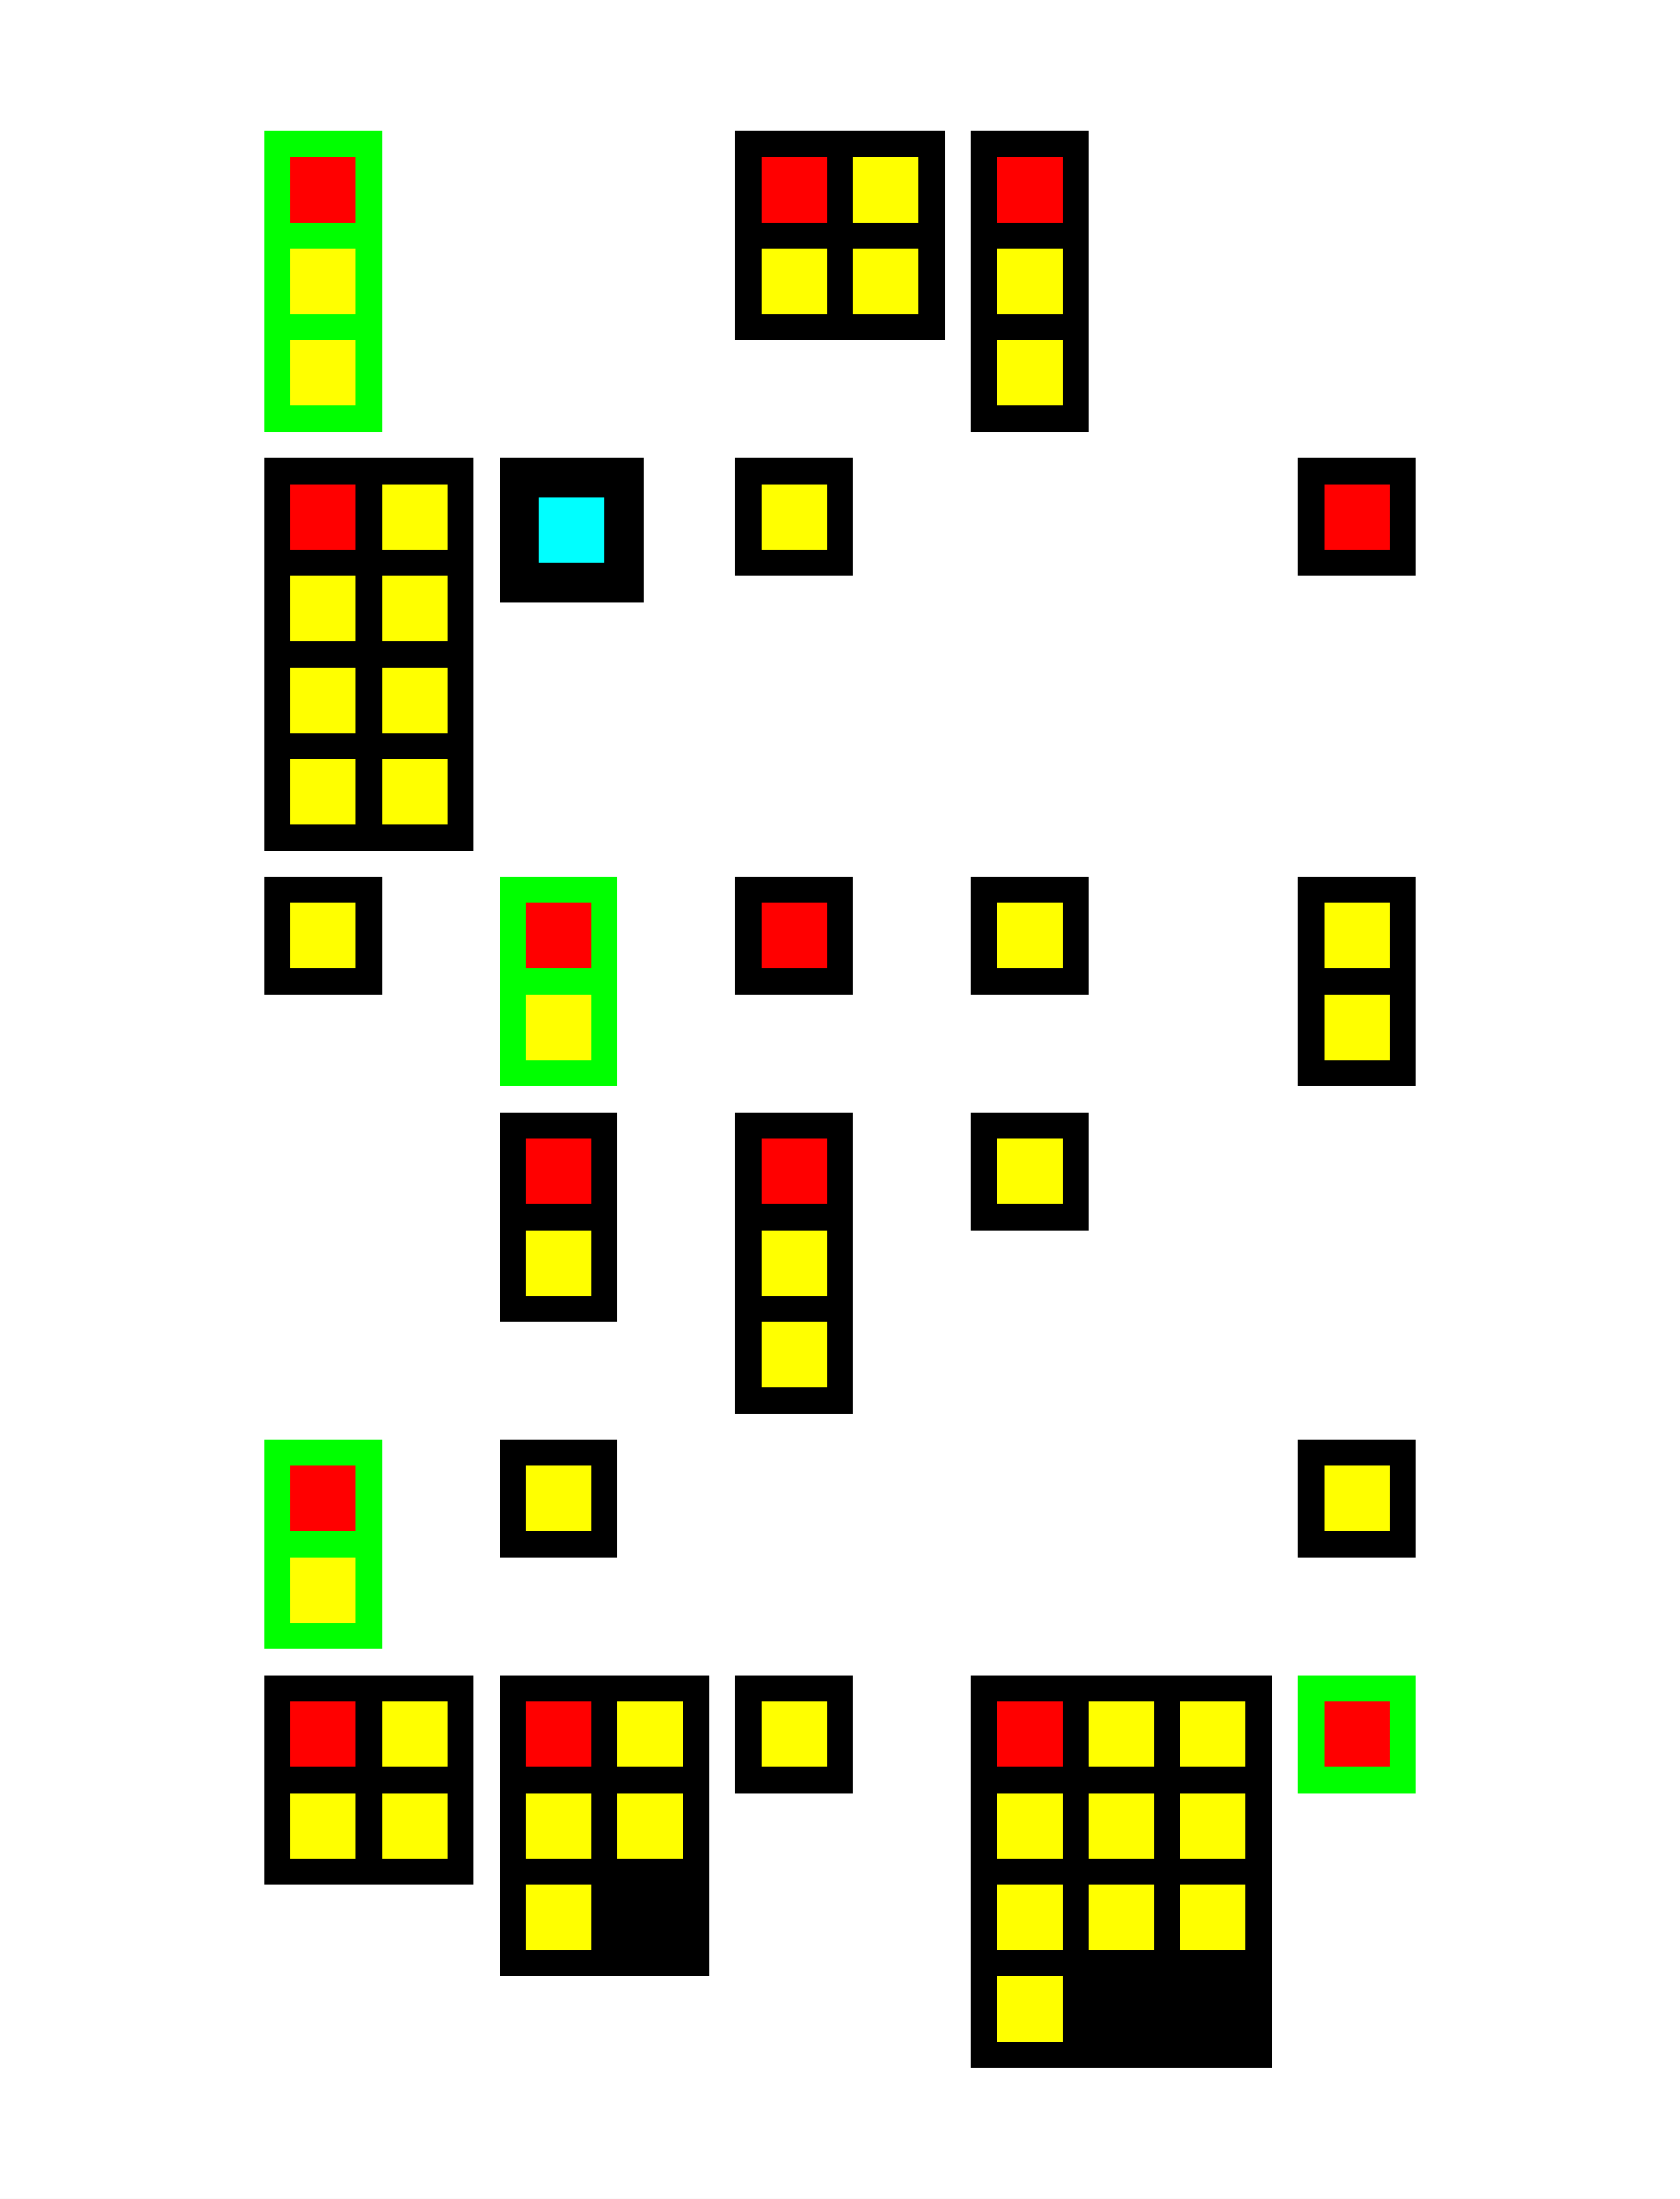
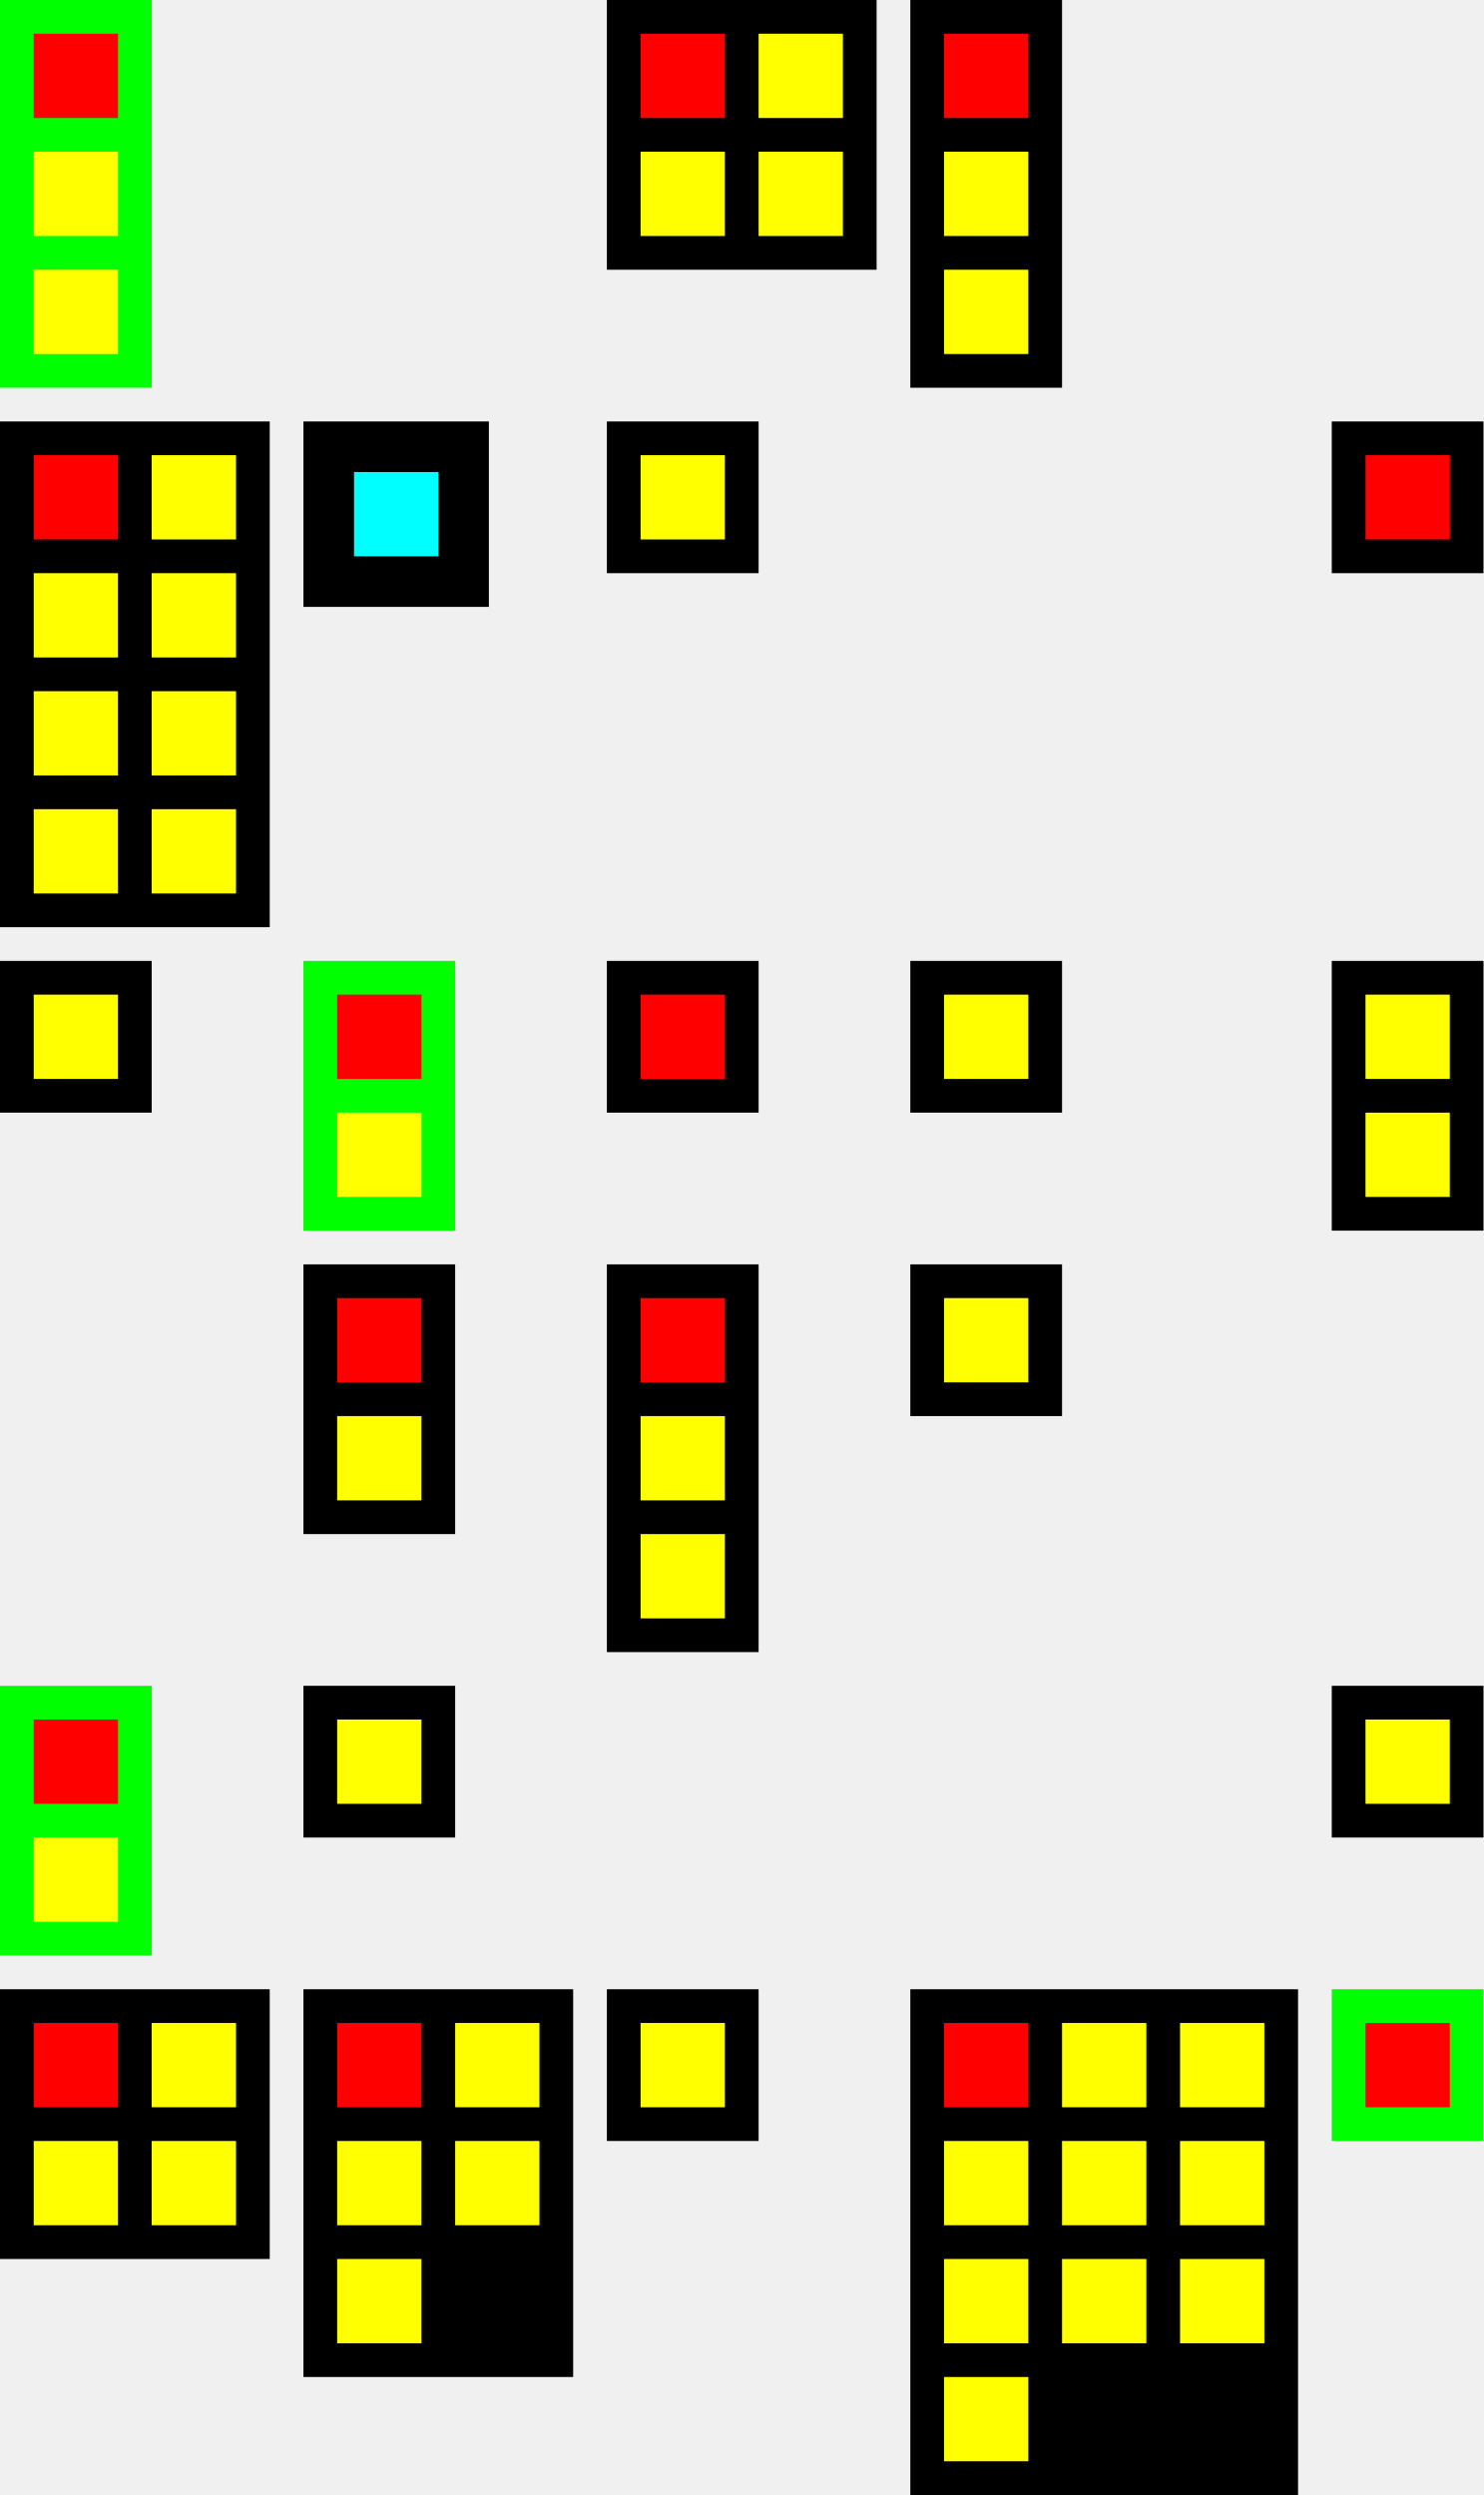
- <svg xmlns="http://www.w3.org/2000/svg" width="1324" height="1733">
-   <rect fill="white" width="1324" height="1732.804" />
+ <svg xmlns="http://www.w3.org/2000/svg" width="907.659" height="1526.516" version="1.1" id="svg108">
+   <defs id="defs108" />
  <clipPath id="cl_1dd">
-     <rect width="1324" height="1732.804" />
+     <rect width="1324" height="1732.804" id="rect2" x="0" y="0" />
  </clipPath>
-   <g clip-path="url(#cl_1dd)">
-     <rect fill="lime" transform="matrix(10.3143 0 0 10.3143 208.17 103.143)" width="9" height="23" />
+   <g clip-path="url(#cl_1dd)" id="g108" transform="translate(-208.17,-103.143)">
+     <rect fill="#00ff00" transform="matrix(10.3143,0,0,10.3143,208.17,103.143)" width="9" height="23" id="rect3" x="0" y="0" />
    <clipPath id="cl_1de">
-       <rect x="208.17" y="103.143" width="92.829" height="237.229" />
-     </clipPath>
-     <g clip-path="url(#cl_1de)">
-       <rect fill="red" transform="matrix(10.3143 0 0 10.3143 228.799 123.772)" width="5" height="5" />
-       <rect fill="yellow" transform="matrix(10.3143 0 0 10.3143 228.799 195.972)" width="5" height="5" />
-       <rect fill="yellow" transform="matrix(10.3143 0 0 10.3143 228.799 268.172)" width="5" height="5" />
-     </g>
-     <rect transform="matrix(10.3143 0 0 10.3143 579.486 103.143)" width="16" height="16" />
+       <rect x="208.17" y="103.143" width="92.829" height="237.229" id="rect4" />
+     </clipPath>
+     <g clip-path="url(#cl_1de)" id="g7">
+       <rect fill="#ff0000" transform="matrix(10.3143,0,0,10.3143,228.799,123.772)" width="5" height="5" id="rect5" x="0" y="0" />
+       <rect fill="#ffff00" transform="matrix(10.3143,0,0,10.3143,228.799,195.972)" width="5" height="5" id="rect6" x="0" y="0" />
+       <rect fill="#ffff00" transform="matrix(10.3143,0,0,10.3143,228.799,268.172)" width="5" height="5" id="rect7" x="0" y="0" />
+     </g>
+     <rect transform="matrix(10.3143,0,0,10.3143,579.486,103.143)" width="16" height="16" id="rect8" x="0" y="0" />
    <clipPath id="cl_1df">
-       <rect x="579.486" y="103.143" width="165.029" height="165.029" />
-     </clipPath>
-     <g clip-path="url(#cl_1df)">
-       <rect fill="red" transform="matrix(10.3143 0 0 10.3143 600.114 123.772)" width="5" height="5" />
-       <rect fill="yellow" transform="matrix(10.3143 0 0 10.3143 672.314 123.772)" width="5" height="5" />
-       <rect fill="yellow" transform="matrix(10.3143 0 0 10.3143 600.114 195.972)" width="5" height="5" />
-       <rect fill="yellow" transform="matrix(10.3143 0 0 10.3143 672.314 195.972)" width="5" height="5" />
-     </g>
-     <rect transform="matrix(10.3143 0 0 10.3143 765.143 103.143)" width="9" height="23" />
+       <rect x="579.486" y="103.143" width="165.029" height="165.029" id="rect9" />
+     </clipPath>
+     <g clip-path="url(#cl_1df)" id="g13">
+       <rect fill="#ff0000" transform="matrix(10.3143,0,0,10.3143,600.114,123.772)" width="5" height="5" id="rect10" x="0" y="0" />
+       <rect fill="#ffff00" transform="matrix(10.3143,0,0,10.3143,672.314,123.772)" width="5" height="5" id="rect11" x="0" y="0" />
+       <rect fill="#ffff00" transform="matrix(10.3143,0,0,10.3143,600.114,195.972)" width="5" height="5" id="rect12" x="0" y="0" />
+       <rect fill="#ffff00" transform="matrix(10.3143,0,0,10.3143,672.314,195.972)" width="5" height="5" id="rect13" x="0" y="0" />
+     </g>
+     <rect transform="matrix(10.3143,0,0,10.3143,765.143,103.143)" width="9" height="23" id="rect14" x="0" y="0" />
    <clipPath id="cl_1e0">
-       <rect x="765.143" y="103.143" width="92.829" height="237.229" />
-     </clipPath>
-     <g clip-path="url(#cl_1e0)">
-       <rect fill="red" transform="matrix(10.3143 0 0 10.3143 785.772 123.772)" width="5" height="5" />
-       <rect fill="yellow" transform="matrix(10.3143 0 0 10.3143 785.772 195.972)" width="5" height="5" />
-       <rect fill="yellow" transform="matrix(10.3143 0 0 10.3143 785.772 268.172)" width="5" height="5" />
-     </g>
-     <rect transform="matrix(10.3143 0 0 10.3143 208.17 361.001)" width="16" height="30" />
+       <rect x="765.143" y="103.143" width="92.829" height="237.229" id="rect15" />
+     </clipPath>
+     <g clip-path="url(#cl_1e0)" id="g18">
+       <rect fill="#ff0000" transform="matrix(10.3143,0,0,10.3143,785.772,123.772)" width="5" height="5" id="rect16" x="0" y="0" />
+       <rect fill="#ffff00" transform="matrix(10.3143,0,0,10.3143,785.772,195.972)" width="5" height="5" id="rect17" x="0" y="0" />
+       <rect fill="#ffff00" transform="matrix(10.3143,0,0,10.3143,785.772,268.172)" width="5" height="5" id="rect18" x="0" y="0" />
+     </g>
+     <rect transform="matrix(10.3143,0,0,10.3143,208.17,361.001)" width="16" height="30" id="rect19" x="0" y="0" />
    <clipPath id="cl_1e1">
-       <rect x="208.17" y="361.001" width="165.029" height="309.429" />
-     </clipPath>
-     <g clip-path="url(#cl_1e1)">
-       <rect fill="red" transform="matrix(10.3143 0 0 10.3143 228.799 381.629)" width="5" height="5" />
-       <rect fill="yellow" transform="matrix(10.3143 0 0 10.3143 300.999 381.629)" width="5" height="5" />
-       <rect fill="yellow" transform="matrix(10.3143 0 0 10.3143 228.799 453.83)" width="5" height="5" />
-       <rect fill="yellow" transform="matrix(10.3143 0 0 10.3143 300.999 453.83)" width="5" height="5" />
-       <rect fill="yellow" transform="matrix(10.3143 0 0 10.3143 228.799 526.03)" width="5" height="5" />
-       <rect fill="yellow" transform="matrix(10.3143 0 0 10.3143 300.999 526.03)" width="5" height="5" />
-       <rect fill="yellow" transform="matrix(10.3143 0 0 10.3143 228.799 598.23)" width="5" height="5" />
-       <rect fill="yellow" transform="matrix(10.3143 0 0 10.3143 300.999 598.23)" width="5" height="5" />
-     </g>
-     <rect transform="matrix(10.3143 0 0 10.3143 393.828 361.001)" width="11" height="11" />
+       <rect x="208.17" y="361.001" width="165.029" height="309.429" id="rect20" />
+     </clipPath>
+     <g clip-path="url(#cl_1e1)" id="g28">
+       <rect fill="#ff0000" transform="matrix(10.3143,0,0,10.3143,228.799,381.629)" width="5" height="5" id="rect21" x="0" y="0" />
+       <rect fill="#ffff00" transform="matrix(10.3143,0,0,10.3143,300.999,381.629)" width="5" height="5" id="rect22" x="0" y="0" />
+       <rect fill="#ffff00" transform="matrix(10.3143,0,0,10.3143,228.799,453.83)" width="5" height="5" id="rect23" x="0" y="0" />
+       <rect fill="#ffff00" transform="matrix(10.3143,0,0,10.3143,300.999,453.83)" width="5" height="5" id="rect24" x="0" y="0" />
+       <rect fill="#ffff00" transform="matrix(10.3143,0,0,10.3143,228.799,526.03)" width="5" height="5" id="rect25" x="0" y="0" />
+       <rect fill="#ffff00" transform="matrix(10.3143,0,0,10.3143,300.999,526.03)" width="5" height="5" id="rect26" x="0" y="0" />
+       <rect fill="#ffff00" transform="matrix(10.3143,0,0,10.3143,228.799,598.23)" width="5" height="5" id="rect27" x="0" y="0" />
+       <rect fill="#ffff00" transform="matrix(10.3143,0,0,10.3143,300.999,598.23)" width="5" height="5" id="rect28" x="0" y="0" />
+     </g>
+     <rect transform="matrix(10.3143,0,0,10.3143,393.828,361.001)" width="11" height="11" id="rect29" x="0" y="0" />
    <clipPath id="cl_1e2">
-       <rect x="393.828" y="361.001" width="113.457" height="113.457" />
-     </clipPath>
-     <g clip-path="url(#cl_1e2)">
-       <rect fill="aqua" transform="matrix(10.3143 0 0 10.3143 424.771 391.944)" width="5" height="5" />
-     </g>
-     <rect transform="matrix(10.3143 0 0 10.3143 579.486 361.001)" width="9" height="9" />
+       <rect x="393.828" y="361.001" width="113.457" height="113.457" id="rect30" />
+     </clipPath>
+     <g clip-path="url(#cl_1e2)" id="g31">
+       <rect fill="#00ffff" transform="matrix(10.3143,0,0,10.3143,424.771,391.944)" width="5" height="5" id="rect31" x="0" y="0" />
+     </g>
+     <rect transform="matrix(10.3143,0,0,10.3143,579.486,361.001)" width="9" height="9" id="rect32" x="0" y="0" />
    <clipPath id="cl_1e3">
-       <rect x="579.486" y="361.001" width="92.829" height="92.829" />
-     </clipPath>
-     <g clip-path="url(#cl_1e3)">
-       <rect fill="yellow" transform="matrix(10.3143 0 0 10.3143 600.114 381.629)" width="5" height="5" />
-     </g>
-     <rect transform="matrix(10.3143 0 0 10.3143 1023 361.001)" width="9" height="9" />
+       <rect x="579.486" y="361.001" width="92.829" height="92.829" id="rect33" />
+     </clipPath>
+     <g clip-path="url(#cl_1e3)" id="g34">
+       <rect fill="#ffff00" transform="matrix(10.3143,0,0,10.3143,600.114,381.629)" width="5" height="5" id="rect34" x="0" y="0" />
+     </g>
+     <rect transform="matrix(10.3143,0,0,10.3143,1023,361.001)" width="9" height="9" id="rect35" x="0" y="0" />
    <clipPath id="cl_1e4">
-       <rect x="1023.001" y="361.001" width="92.829" height="92.829" />
-     </clipPath>
-     <g clip-path="url(#cl_1e4)">
-       <rect fill="red" transform="matrix(10.3143 0 0 10.3143 1043.63 381.629)" width="5" height="5" />
-     </g>
-     <rect transform="matrix(10.3143 0 0 10.3143 208.17 691.059)" width="9" height="9" />
+       <rect x="1023.001" y="361.001" width="92.829" height="92.829" id="rect36" />
+     </clipPath>
+     <g clip-path="url(#cl_1e4)" id="g37">
+       <rect fill="#ff0000" transform="matrix(10.3143,0,0,10.3143,1043.63,381.629)" width="5" height="5" id="rect37" x="0" y="0" />
+     </g>
+     <rect transform="matrix(10.3143,0,0,10.3143,208.17,691.059)" width="9" height="9" id="rect38" x="0" y="0" />
    <clipPath id="cl_1e5">
-       <rect x="208.17" y="691.059" width="92.829" height="92.829" />
-     </clipPath>
-     <g clip-path="url(#cl_1e5)">
-       <rect fill="yellow" transform="matrix(10.3143 0 0 10.3143 228.799 711.687)" width="5" height="5" />
-     </g>
-     <rect fill="lime" transform="matrix(10.3143 0 0 10.3143 393.828 691.059)" width="9" height="16" />
+       <rect x="208.17" y="691.059" width="92.829" height="92.829" id="rect39" />
+     </clipPath>
+     <g clip-path="url(#cl_1e5)" id="g40">
+       <rect fill="#ffff00" transform="matrix(10.3143,0,0,10.3143,228.799,711.687)" width="5" height="5" id="rect40" x="0" y="0" />
+     </g>
+     <rect fill="#00ff00" transform="matrix(10.3143,0,0,10.3143,393.828,691.059)" width="9" height="16" id="rect41" x="0" y="0" />
    <clipPath id="cl_1e6">
-       <rect x="393.828" y="691.059" width="92.829" height="165.029" />
-     </clipPath>
-     <g clip-path="url(#cl_1e6)">
-       <rect fill="red" transform="matrix(10.3143 0 0 10.3143 414.457 711.687)" width="5" height="5" />
-       <rect fill="yellow" transform="matrix(10.3143 0 0 10.3143 414.457 783.888)" width="5" height="5" />
-     </g>
-     <rect transform="matrix(10.3143 0 0 10.3143 579.486 691.059)" width="9" height="9" />
+       <rect x="393.828" y="691.059" width="92.829" height="165.029" id="rect42" />
+     </clipPath>
+     <g clip-path="url(#cl_1e6)" id="g44">
+       <rect fill="#ff0000" transform="matrix(10.3143,0,0,10.3143,414.457,711.687)" width="5" height="5" id="rect43" x="0" y="0" />
+       <rect fill="#ffff00" transform="matrix(10.3143,0,0,10.3143,414.457,783.888)" width="5" height="5" id="rect44" x="0" y="0" />
+     </g>
+     <rect transform="matrix(10.3143,0,0,10.3143,579.486,691.059)" width="9" height="9" id="rect45" x="0" y="0" />
    <clipPath id="cl_1e7">
-       <rect x="579.486" y="691.059" width="92.829" height="92.829" />
-     </clipPath>
-     <g clip-path="url(#cl_1e7)">
-       <rect fill="red" transform="matrix(10.3143 0 0 10.3143 600.114 711.687)" width="5" height="5" />
-     </g>
-     <rect transform="matrix(10.3143 0 0 10.3143 765.143 691.059)" width="9" height="9" />
+       <rect x="579.486" y="691.059" width="92.829" height="92.829" id="rect46" />
+     </clipPath>
+     <g clip-path="url(#cl_1e7)" id="g47">
+       <rect fill="#ff0000" transform="matrix(10.3143,0,0,10.3143,600.114,711.687)" width="5" height="5" id="rect47" x="0" y="0" />
+     </g>
+     <rect transform="matrix(10.3143,0,0,10.3143,765.143,691.059)" width="9" height="9" id="rect48" x="0" y="0" />
    <clipPath id="cl_1e8">
-       <rect x="765.143" y="691.059" width="92.829" height="92.829" />
-     </clipPath>
-     <g clip-path="url(#cl_1e8)">
-       <rect fill="yellow" transform="matrix(10.3143 0 0 10.3143 785.772 711.687)" width="5" height="5" />
-     </g>
-     <rect transform="matrix(10.3143 0 0 10.3143 1023 691.059)" width="9" height="16" />
+       <rect x="765.143" y="691.059" width="92.829" height="92.829" id="rect49" />
+     </clipPath>
+     <g clip-path="url(#cl_1e8)" id="g50">
+       <rect fill="#ffff00" transform="matrix(10.3143,0,0,10.3143,785.772,711.687)" width="5" height="5" id="rect50" x="0" y="0" />
+     </g>
+     <rect transform="matrix(10.3143,0,0,10.3143,1023,691.059)" width="9" height="16" id="rect51" x="0" y="0" />
    <clipPath id="cl_1e9">
-       <rect x="1023.001" y="691.059" width="92.829" height="165.029" />
-     </clipPath>
-     <g clip-path="url(#cl_1e9)">
-       <rect fill="yellow" transform="matrix(10.3143 0 0 10.3143 1043.63 711.687)" width="5" height="5" />
-       <rect fill="yellow" transform="matrix(10.3143 0 0 10.3143 1043.63 783.888)" width="5" height="5" />
-     </g>
-     <rect transform="matrix(10.3143 0 0 10.3143 393.828 876.716)" width="9" height="16" />
+       <rect x="1023.001" y="691.059" width="92.829" height="165.029" id="rect52" />
+     </clipPath>
+     <g clip-path="url(#cl_1e9)" id="g54">
+       <rect fill="#ffff00" transform="matrix(10.3143,0,0,10.3143,1043.63,711.687)" width="5" height="5" id="rect53" x="0" y="0" />
+       <rect fill="#ffff00" transform="matrix(10.3143,0,0,10.3143,1043.63,783.888)" width="5" height="5" id="rect54" x="0" y="0" />
+     </g>
+     <rect transform="matrix(10.3143,0,0,10.3143,393.828,876.716)" width="9" height="16" id="rect55" x="0" y="0" />
    <clipPath id="cl_1ea">
-       <rect x="393.828" y="876.716" width="92.829" height="165.029" />
-     </clipPath>
-     <g clip-path="url(#cl_1ea)">
-       <rect fill="red" transform="matrix(10.3143 0 0 10.3143 414.457 897.345)" width="5" height="5" />
-       <rect fill="yellow" transform="matrix(10.3143 0 0 10.3143 414.457 969.545)" width="5" height="5" />
-     </g>
-     <rect transform="matrix(10.3143 0 0 10.3143 579.486 876.716)" width="9" height="23" />
+       <rect x="393.828" y="876.716" width="92.829" height="165.029" id="rect56" />
+     </clipPath>
+     <g clip-path="url(#cl_1ea)" id="g58">
+       <rect fill="#ff0000" transform="matrix(10.3143,0,0,10.3143,414.457,897.345)" width="5" height="5" id="rect57" x="0" y="0" />
+       <rect fill="#ffff00" transform="matrix(10.3143,0,0,10.3143,414.457,969.545)" width="5" height="5" id="rect58" x="0" y="0" />
+     </g>
+     <rect transform="matrix(10.3143,0,0,10.3143,579.486,876.716)" width="9" height="23" id="rect59" x="0" y="0" />
    <clipPath id="cl_1eb">
-       <rect x="579.486" y="876.716" width="92.829" height="237.229" />
-     </clipPath>
-     <g clip-path="url(#cl_1eb)">
-       <rect fill="red" transform="matrix(10.3143 0 0 10.3143 600.114 897.345)" width="5" height="5" />
-       <rect fill="yellow" transform="matrix(10.3143 0 0 10.3143 600.114 969.545)" width="5" height="5" />
-       <rect fill="yellow" transform="matrix(10.3143 0 0 10.3143 600.114 1041.75)" width="5" height="5" />
-     </g>
-     <rect transform="matrix(10.3143 0 0 10.3143 765.143 876.716)" width="9" height="9" />
+       <rect x="579.486" y="876.716" width="92.829" height="237.229" id="rect60" />
+     </clipPath>
+     <g clip-path="url(#cl_1eb)" id="g63">
+       <rect fill="#ff0000" transform="matrix(10.3143,0,0,10.3143,600.114,897.345)" width="5" height="5" id="rect61" x="0" y="0" />
+       <rect fill="#ffff00" transform="matrix(10.3143,0,0,10.3143,600.114,969.545)" width="5" height="5" id="rect62" x="0" y="0" />
+       <rect fill="#ffff00" transform="matrix(10.3143,0,0,10.3143,600.114,1041.75)" width="5" height="5" id="rect63" x="0" y="0" />
+     </g>
+     <rect transform="matrix(10.3143,0,0,10.3143,765.143,876.716)" width="9" height="9" id="rect64" x="0" y="0" />
    <clipPath id="cl_1ec">
-       <rect x="765.143" y="876.716" width="92.829" height="92.829" />
-     </clipPath>
-     <g clip-path="url(#cl_1ec)">
-       <rect fill="yellow" transform="matrix(10.3143 0 0 10.3143 785.772 897.345)" width="5" height="5" />
-     </g>
-     <rect fill="lime" transform="matrix(10.3143 0 0 10.3143 208.17 1134.57)" width="9" height="16" />
+       <rect x="765.143" y="876.716" width="92.829" height="92.829" id="rect65" />
+     </clipPath>
+     <g clip-path="url(#cl_1ec)" id="g66">
+       <rect fill="#ffff00" transform="matrix(10.3143,0,0,10.3143,785.772,897.345)" width="5" height="5" id="rect66" x="0" y="0" />
+     </g>
+     <rect fill="#00ff00" transform="matrix(10.3143,0,0,10.3143,208.17,1134.57)" width="9" height="16" id="rect67" x="0" y="0" />
    <clipPath id="cl_1ed">
-       <rect x="208.17" y="1134.574" width="92.829" height="165.029" />
-     </clipPath>
-     <g clip-path="url(#cl_1ed)">
-       <rect fill="red" transform="matrix(10.3143 0 0 10.3143 228.799 1155.2)" width="5" height="5" />
-       <rect fill="yellow" transform="matrix(10.3143 0 0 10.3143 228.799 1227.4)" width="5" height="5" />
-     </g>
-     <rect transform="matrix(10.3143 0 0 10.3143 393.828 1134.57)" width="9" height="9" />
+       <rect x="208.17" y="1134.574" width="92.829" height="165.029" id="rect68" />
+     </clipPath>
+     <g clip-path="url(#cl_1ed)" id="g70">
+       <rect fill="#ff0000" transform="matrix(10.3143,0,0,10.3143,228.799,1155.2)" width="5" height="5" id="rect69" x="0" y="0" />
+       <rect fill="#ffff00" transform="matrix(10.3143,0,0,10.3143,228.799,1227.4)" width="5" height="5" id="rect70" x="0" y="0" />
+     </g>
+     <rect transform="matrix(10.3143,0,0,10.3143,393.828,1134.57)" width="9" height="9" id="rect71" x="0" y="0" />
    <clipPath id="cl_1ee">
-       <rect x="393.828" y="1134.574" width="92.829" height="92.829" />
-     </clipPath>
-     <g clip-path="url(#cl_1ee)">
-       <rect fill="yellow" transform="matrix(10.3143 0 0 10.3143 414.457 1155.2)" width="5" height="5" />
-     </g>
-     <rect transform="matrix(10.3143 0 0 10.3143 1023 1134.57)" width="9" height="9" />
+       <rect x="393.828" y="1134.574" width="92.829" height="92.829" id="rect72" />
+     </clipPath>
+     <g clip-path="url(#cl_1ee)" id="g73">
+       <rect fill="#ffff00" transform="matrix(10.3143,0,0,10.3143,414.457,1155.2)" width="5" height="5" id="rect73" x="0" y="0" />
+     </g>
+     <rect transform="matrix(10.3143,0,0,10.3143,1023,1134.57)" width="9" height="9" id="rect74" x="0" y="0" />
    <clipPath id="cl_1ef">
-       <rect x="1023.001" y="1134.574" width="92.829" height="92.829" />
-     </clipPath>
-     <g clip-path="url(#cl_1ef)">
-       <rect fill="yellow" transform="matrix(10.3143 0 0 10.3143 1043.63 1155.2)" width="5" height="5" />
-     </g>
-     <rect transform="matrix(10.3143 0 0 10.3143 208.17 1320.23)" width="16" height="16" />
+       <rect x="1023.001" y="1134.574" width="92.829" height="92.829" id="rect75" />
+     </clipPath>
+     <g clip-path="url(#cl_1ef)" id="g76">
+       <rect fill="#ffff00" transform="matrix(10.3143,0,0,10.3143,1043.63,1155.2)" width="5" height="5" id="rect76" x="0" y="0" />
+     </g>
+     <rect transform="matrix(10.3143,0,0,10.3143,208.17,1320.23)" width="16" height="16" id="rect77" x="0" y="0" />
    <clipPath id="cl_1f0">
-       <rect x="208.17" y="1320.232" width="165.029" height="165.029" />
-     </clipPath>
-     <g clip-path="url(#cl_1f0)">
-       <rect fill="red" transform="matrix(10.3143 0 0 10.3143 228.799 1340.86)" width="5" height="5" />
-       <rect fill="yellow" transform="matrix(10.3143 0 0 10.3143 300.999 1340.86)" width="5" height="5" />
-       <rect fill="yellow" transform="matrix(10.3143 0 0 10.3143 228.799 1413.06)" width="5" height="5" />
-       <rect fill="yellow" transform="matrix(10.3143 0 0 10.3143 300.999 1413.06)" width="5" height="5" />
-     </g>
-     <rect transform="matrix(10.3143 0 0 10.3143 393.828 1320.23)" width="16" height="23" />
+       <rect x="208.17" y="1320.232" width="165.029" height="165.029" id="rect78" />
+     </clipPath>
+     <g clip-path="url(#cl_1f0)" id="g82">
+       <rect fill="#ff0000" transform="matrix(10.3143,0,0,10.3143,228.799,1340.86)" width="5" height="5" id="rect79" x="0" y="0" />
+       <rect fill="#ffff00" transform="matrix(10.3143,0,0,10.3143,300.999,1340.86)" width="5" height="5" id="rect80" x="0" y="0" />
+       <rect fill="#ffff00" transform="matrix(10.3143,0,0,10.3143,228.799,1413.06)" width="5" height="5" id="rect81" x="0" y="0" />
+       <rect fill="#ffff00" transform="matrix(10.3143,0,0,10.3143,300.999,1413.06)" width="5" height="5" id="rect82" x="0" y="0" />
+     </g>
+     <rect transform="matrix(10.3143,0,0,10.3143,393.828,1320.23)" width="16" height="23" id="rect83" x="0" y="0" />
    <clipPath id="cl_1f1">
-       <rect x="393.828" y="1320.232" width="165.029" height="237.229" />
-     </clipPath>
-     <g clip-path="url(#cl_1f1)">
-       <rect fill="red" transform="matrix(10.3143 0 0 10.3143 414.457 1340.86)" width="5" height="5" />
-       <rect fill="yellow" transform="matrix(10.3143 0 0 10.3143 486.657 1340.86)" width="5" height="5" />
-       <rect fill="yellow" transform="matrix(10.3143 0 0 10.3143 414.457 1413.06)" width="5" height="5" />
-       <rect fill="yellow" transform="matrix(10.3143 0 0 10.3143 486.657 1413.06)" width="5" height="5" />
-       <rect fill="yellow" transform="matrix(10.3143 0 0 10.3143 414.457 1485.26)" width="5" height="5" />
-     </g>
-     <rect transform="matrix(10.3143 0 0 10.3143 579.486 1320.23)" width="9" height="9" />
+       <rect x="393.828" y="1320.232" width="165.029" height="237.229" id="rect84" />
+     </clipPath>
+     <g clip-path="url(#cl_1f1)" id="g89">
+       <rect fill="#ff0000" transform="matrix(10.3143,0,0,10.3143,414.457,1340.86)" width="5" height="5" id="rect85" x="0" y="0" />
+       <rect fill="#ffff00" transform="matrix(10.3143,0,0,10.3143,486.657,1340.86)" width="5" height="5" id="rect86" x="0" y="0" />
+       <rect fill="#ffff00" transform="matrix(10.3143,0,0,10.3143,414.457,1413.06)" width="5" height="5" id="rect87" x="0" y="0" />
+       <rect fill="#ffff00" transform="matrix(10.3143,0,0,10.3143,486.657,1413.06)" width="5" height="5" id="rect88" x="0" y="0" />
+       <rect fill="#ffff00" transform="matrix(10.3143,0,0,10.3143,414.457,1485.26)" width="5" height="5" id="rect89" x="0" y="0" />
+     </g>
+     <rect transform="matrix(10.3143,0,0,10.3143,579.486,1320.23)" width="9" height="9" id="rect90" x="0" y="0" />
    <clipPath id="cl_1f2">
-       <rect x="579.486" y="1320.232" width="92.829" height="92.829" />
-     </clipPath>
-     <g clip-path="url(#cl_1f2)">
-       <rect fill="yellow" transform="matrix(10.3143 0 0 10.3143 600.114 1340.86)" width="5" height="5" />
-     </g>
-     <rect transform="matrix(10.3143 0 0 10.3143 765.143 1320.23)" width="23" height="30" />
+       <rect x="579.486" y="1320.232" width="92.829" height="92.829" id="rect91" />
+     </clipPath>
+     <g clip-path="url(#cl_1f2)" id="g92">
+       <rect fill="#ffff00" transform="matrix(10.3143,0,0,10.3143,600.114,1340.86)" width="5" height="5" id="rect92" x="0" y="0" />
+     </g>
+     <rect transform="matrix(10.3143,0,0,10.3143,765.143,1320.23)" width="23" height="30" id="rect93" x="0" y="0" />
    <clipPath id="cl_1f3">
-       <rect x="765.143" y="1320.232" width="237.229" height="309.429" />
-     </clipPath>
-     <g clip-path="url(#cl_1f3)">
-       <rect fill="red" transform="matrix(10.3143 0 0 10.3143 785.772 1340.86)" width="5" height="5" />
-       <rect fill="yellow" transform="matrix(10.3143 0 0 10.3143 857.972 1340.86)" width="5" height="5" />
-       <rect fill="yellow" transform="matrix(10.3143 0 0 10.3143 930.172 1340.86)" width="5" height="5" />
-       <rect fill="yellow" transform="matrix(10.3143 0 0 10.3143 785.772 1413.06)" width="5" height="5" />
-       <rect fill="yellow" transform="matrix(10.3143 0 0 10.3143 857.972 1413.06)" width="5" height="5" />
-       <rect fill="yellow" transform="matrix(10.3143 0 0 10.3143 930.172 1413.06)" width="5" height="5" />
-       <rect fill="yellow" transform="matrix(10.3143 0 0 10.3143 785.772 1485.26)" width="5" height="5" />
-       <rect fill="yellow" transform="matrix(10.3143 0 0 10.3143 857.972 1485.26)" width="5" height="5" />
-       <rect fill="yellow" transform="matrix(10.3143 0 0 10.3143 930.172 1485.26)" width="5" height="5" />
-       <rect fill="yellow" transform="matrix(10.3143 0 0 10.3143 785.772 1557.46)" width="5" height="5" />
-     </g>
-     <rect fill="lime" transform="matrix(10.3143 0 0 10.3143 1023 1320.23)" width="9" height="9" />
+       <rect x="765.143" y="1320.232" width="237.229" height="309.429" id="rect94" />
+     </clipPath>
+     <g clip-path="url(#cl_1f3)" id="g104">
+       <rect fill="#ff0000" transform="matrix(10.3143,0,0,10.3143,785.772,1340.86)" width="5" height="5" id="rect95" x="0" y="0" />
+       <rect fill="#ffff00" transform="matrix(10.3143,0,0,10.3143,857.972,1340.86)" width="5" height="5" id="rect96" x="0" y="0" />
+       <rect fill="#ffff00" transform="matrix(10.3143,0,0,10.3143,930.172,1340.86)" width="5" height="5" id="rect97" x="0" y="0" />
+       <rect fill="#ffff00" transform="matrix(10.3143,0,0,10.3143,785.772,1413.06)" width="5" height="5" id="rect98" x="0" y="0" />
+       <rect fill="#ffff00" transform="matrix(10.3143,0,0,10.3143,857.972,1413.06)" width="5" height="5" id="rect99" x="0" y="0" />
+       <rect fill="#ffff00" transform="matrix(10.3143,0,0,10.3143,930.172,1413.06)" width="5" height="5" id="rect100" x="0" y="0" />
+       <rect fill="#ffff00" transform="matrix(10.3143,0,0,10.3143,785.772,1485.26)" width="5" height="5" id="rect101" x="0" y="0" />
+       <rect fill="#ffff00" transform="matrix(10.3143,0,0,10.3143,857.972,1485.26)" width="5" height="5" id="rect102" x="0" y="0" />
+       <rect fill="#ffff00" transform="matrix(10.3143,0,0,10.3143,930.172,1485.26)" width="5" height="5" id="rect103" x="0" y="0" />
+       <rect fill="#ffff00" transform="matrix(10.3143,0,0,10.3143,785.772,1557.46)" width="5" height="5" id="rect104" x="0" y="0" />
+     </g>
+     <rect fill="#00ff00" transform="matrix(10.3143,0,0,10.3143,1023,1320.23)" width="9" height="9" id="rect105" x="0" y="0" />
    <clipPath id="cl_1f4">
-       <rect x="1023.001" y="1320.232" width="92.829" height="92.829" />
-     </clipPath>
-     <g clip-path="url(#cl_1f4)">
-       <rect fill="red" transform="matrix(10.3143 0 0 10.3143 1043.63 1340.86)" width="5" height="5" />
+       <rect x="1023.001" y="1320.232" width="92.829" height="92.829" id="rect106" />
+     </clipPath>
+     <g clip-path="url(#cl_1f4)" id="g107">
+       <rect fill="#ff0000" transform="matrix(10.3143,0,0,10.3143,1043.63,1340.86)" width="5" height="5" id="rect107" x="0" y="0" />
    </g>
  </g>
</svg>
